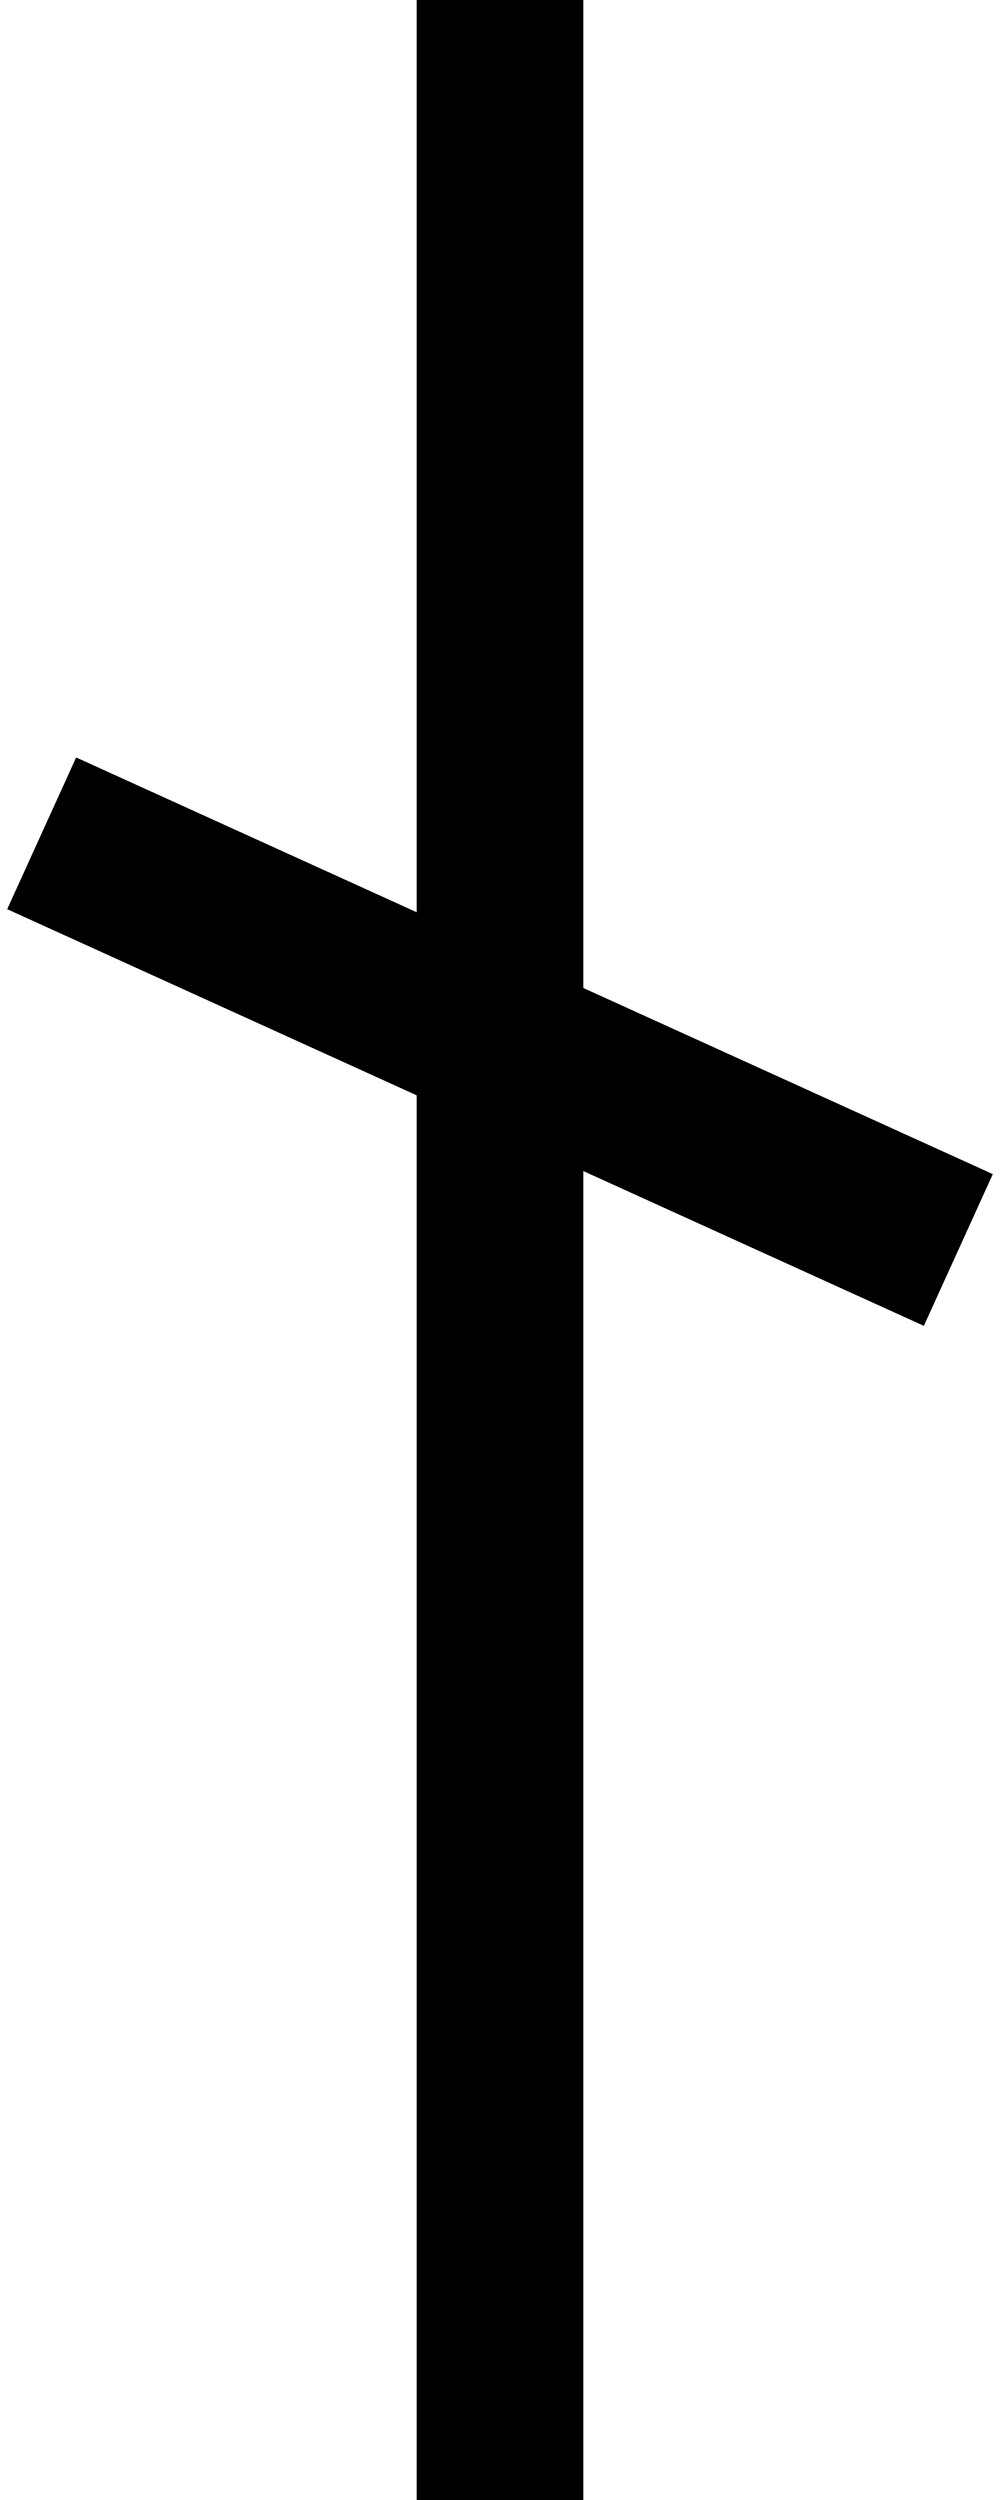
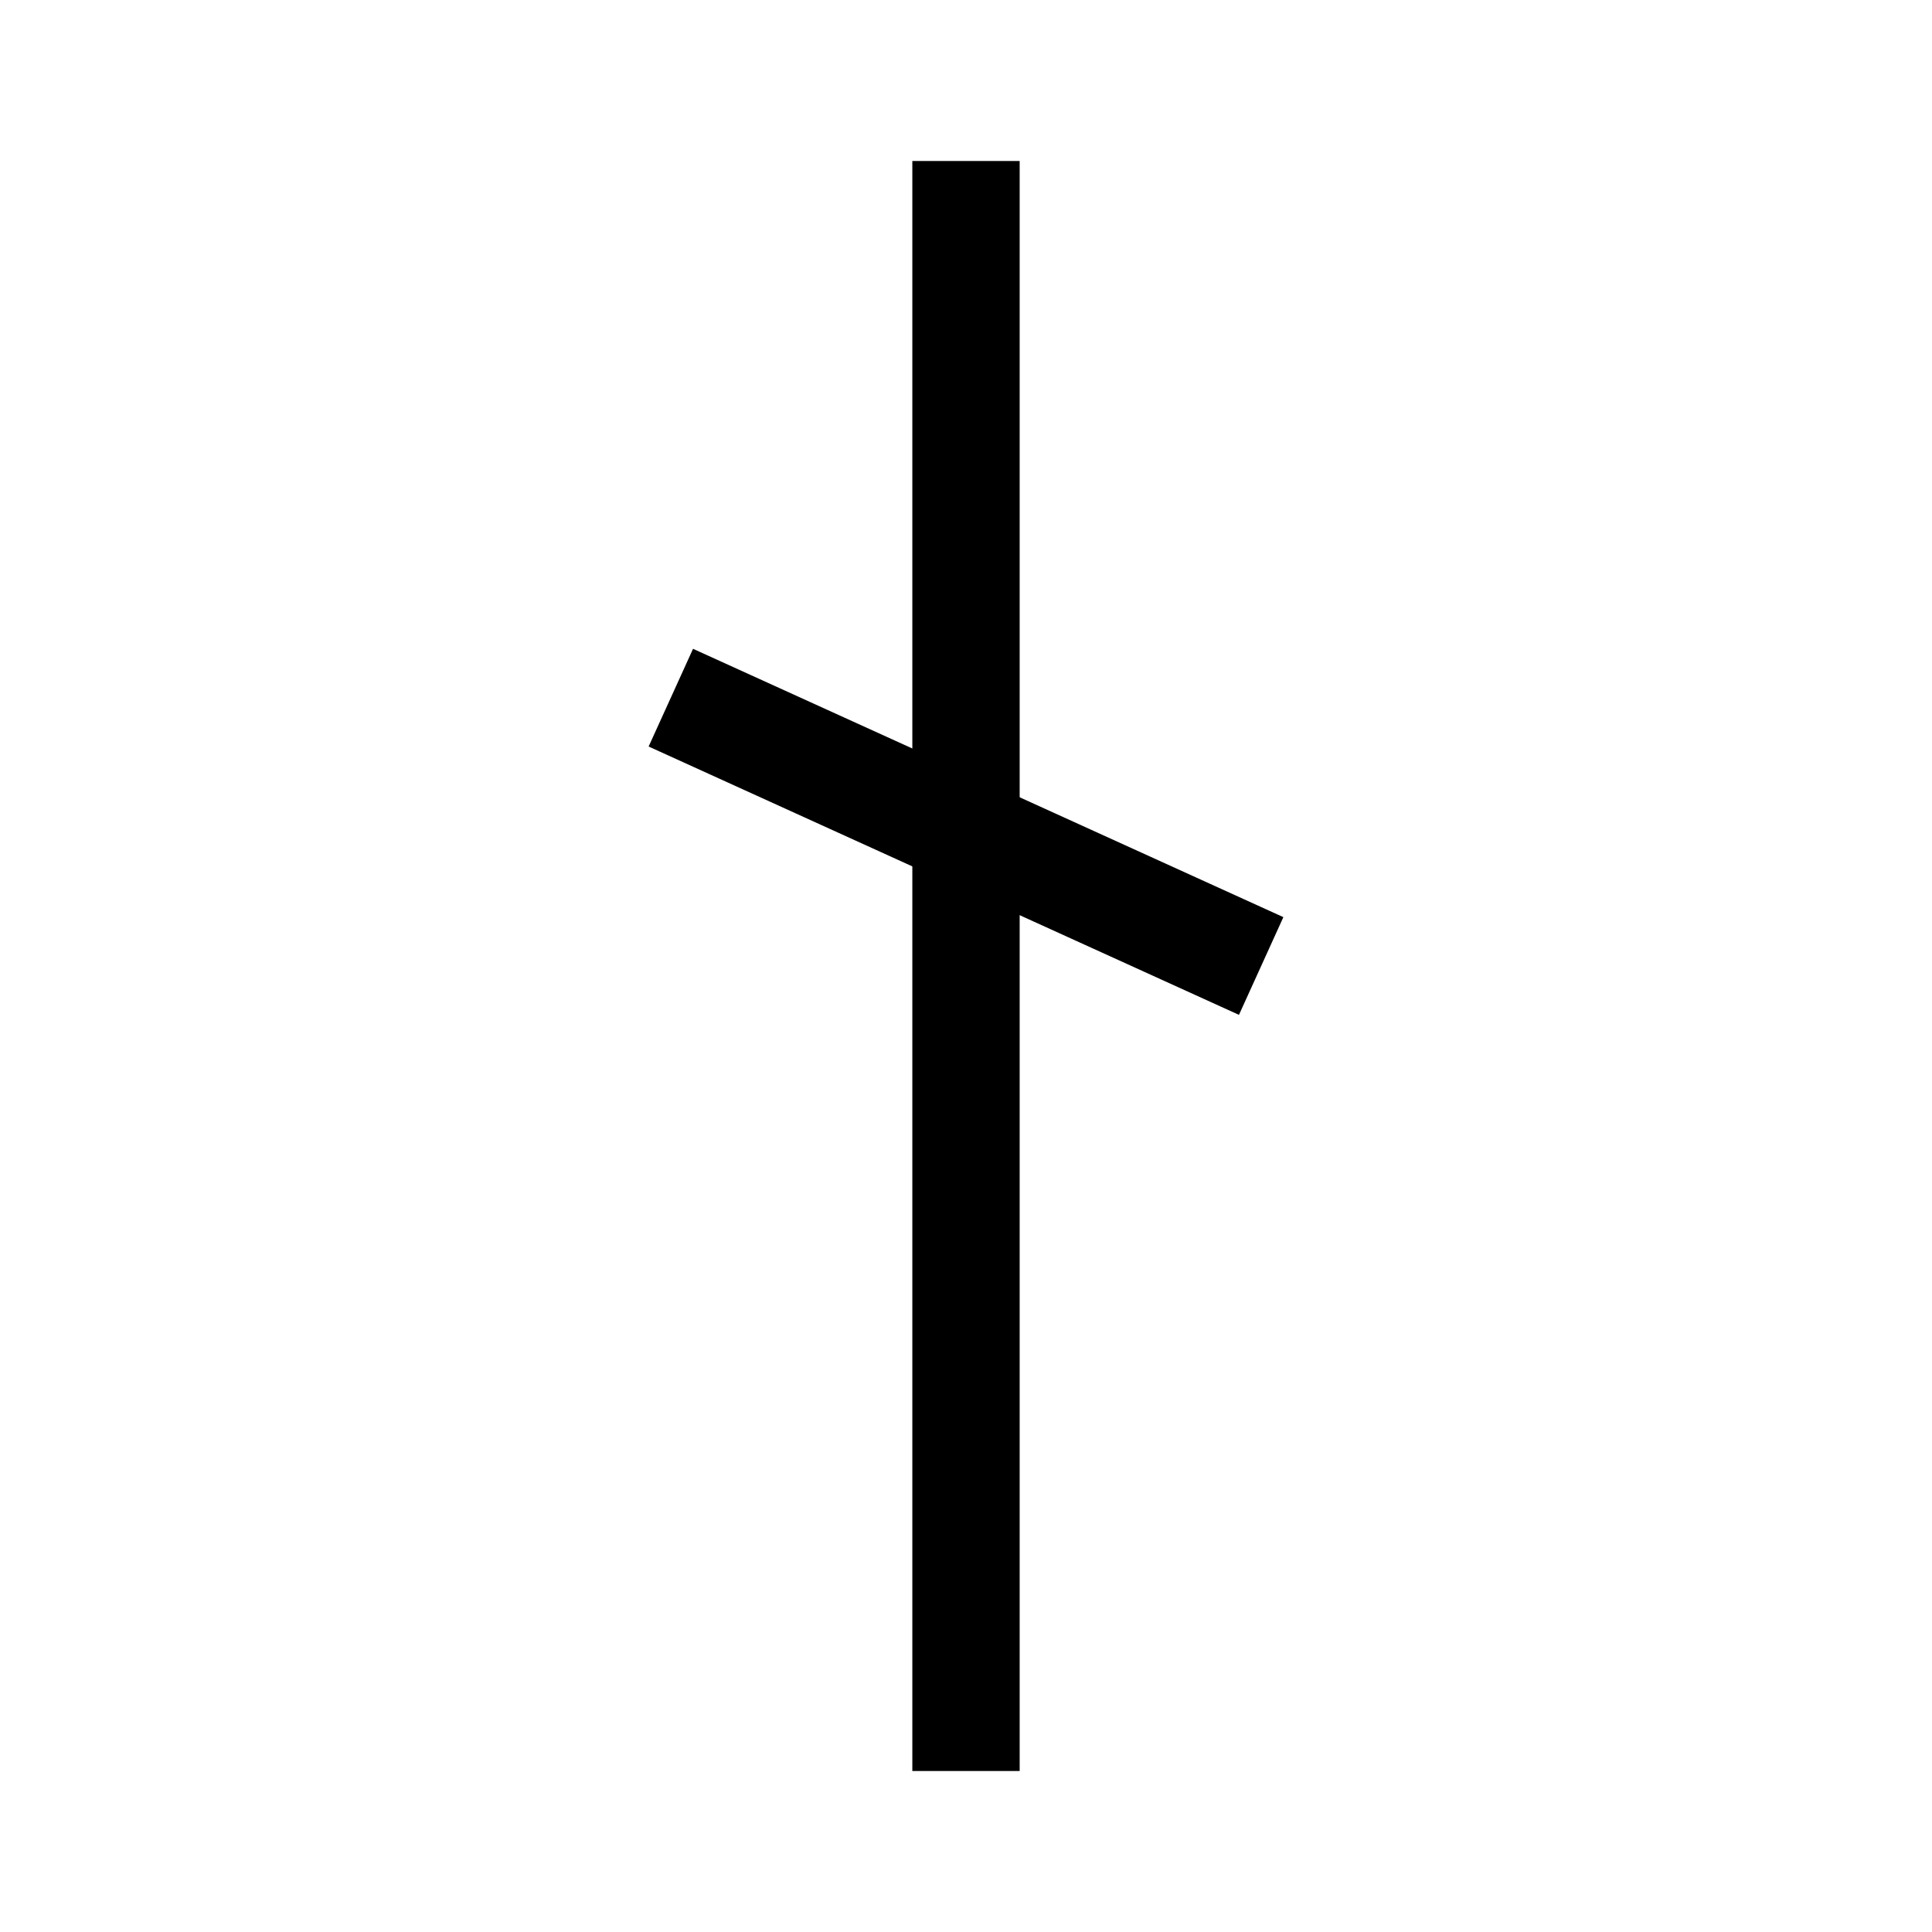
- <svg xmlns="http://www.w3.org/2000/svg" version="1.0" width="24" height="60" id="svg25131">
+ <svg xmlns="http://www.w3.org/2000/svg" version="1.0" width="72" height="72" id="svg25131">
  <defs id="defs25134" />
-   <path d="M 12,0 L 12,60" style="fill:none;fill-opacity:0.75;fill-rule:evenodd;stroke:#000000;stroke-width:4;stroke-linecap:butt;stroke-linejoin:miter;stroke-miterlimit:4;stroke-dasharray:none;stroke-opacity:1" id="path25140" />
-   <path d="M 23,30 L 1,20" style="fill:none;fill-opacity:0.75;fill-rule:evenodd;stroke:#000000;stroke-width:4;stroke-linecap:butt;stroke-linejoin:miter;stroke-miterlimit:4;stroke-dasharray:none;stroke-opacity:1" id="path25142" />
+   <g id="g5336" transform="translate(24,6)">
+     <path d="M 12,0 V 60" style="fill:none;fill-opacity:0.75;fill-rule:evenodd;stroke:#000000;stroke-width:4;stroke-linecap:butt;stroke-linejoin:miter;stroke-miterlimit:4;stroke-dasharray:none;stroke-opacity:1" id="path25140" />
+     <path d="M 23,30 1,20" style="fill:none;fill-opacity:0.75;fill-rule:evenodd;stroke:#000000;stroke-width:4;stroke-linecap:butt;stroke-linejoin:miter;stroke-miterlimit:4;stroke-dasharray:none;stroke-opacity:1" id="path25142" />
+   </g>
</svg>
